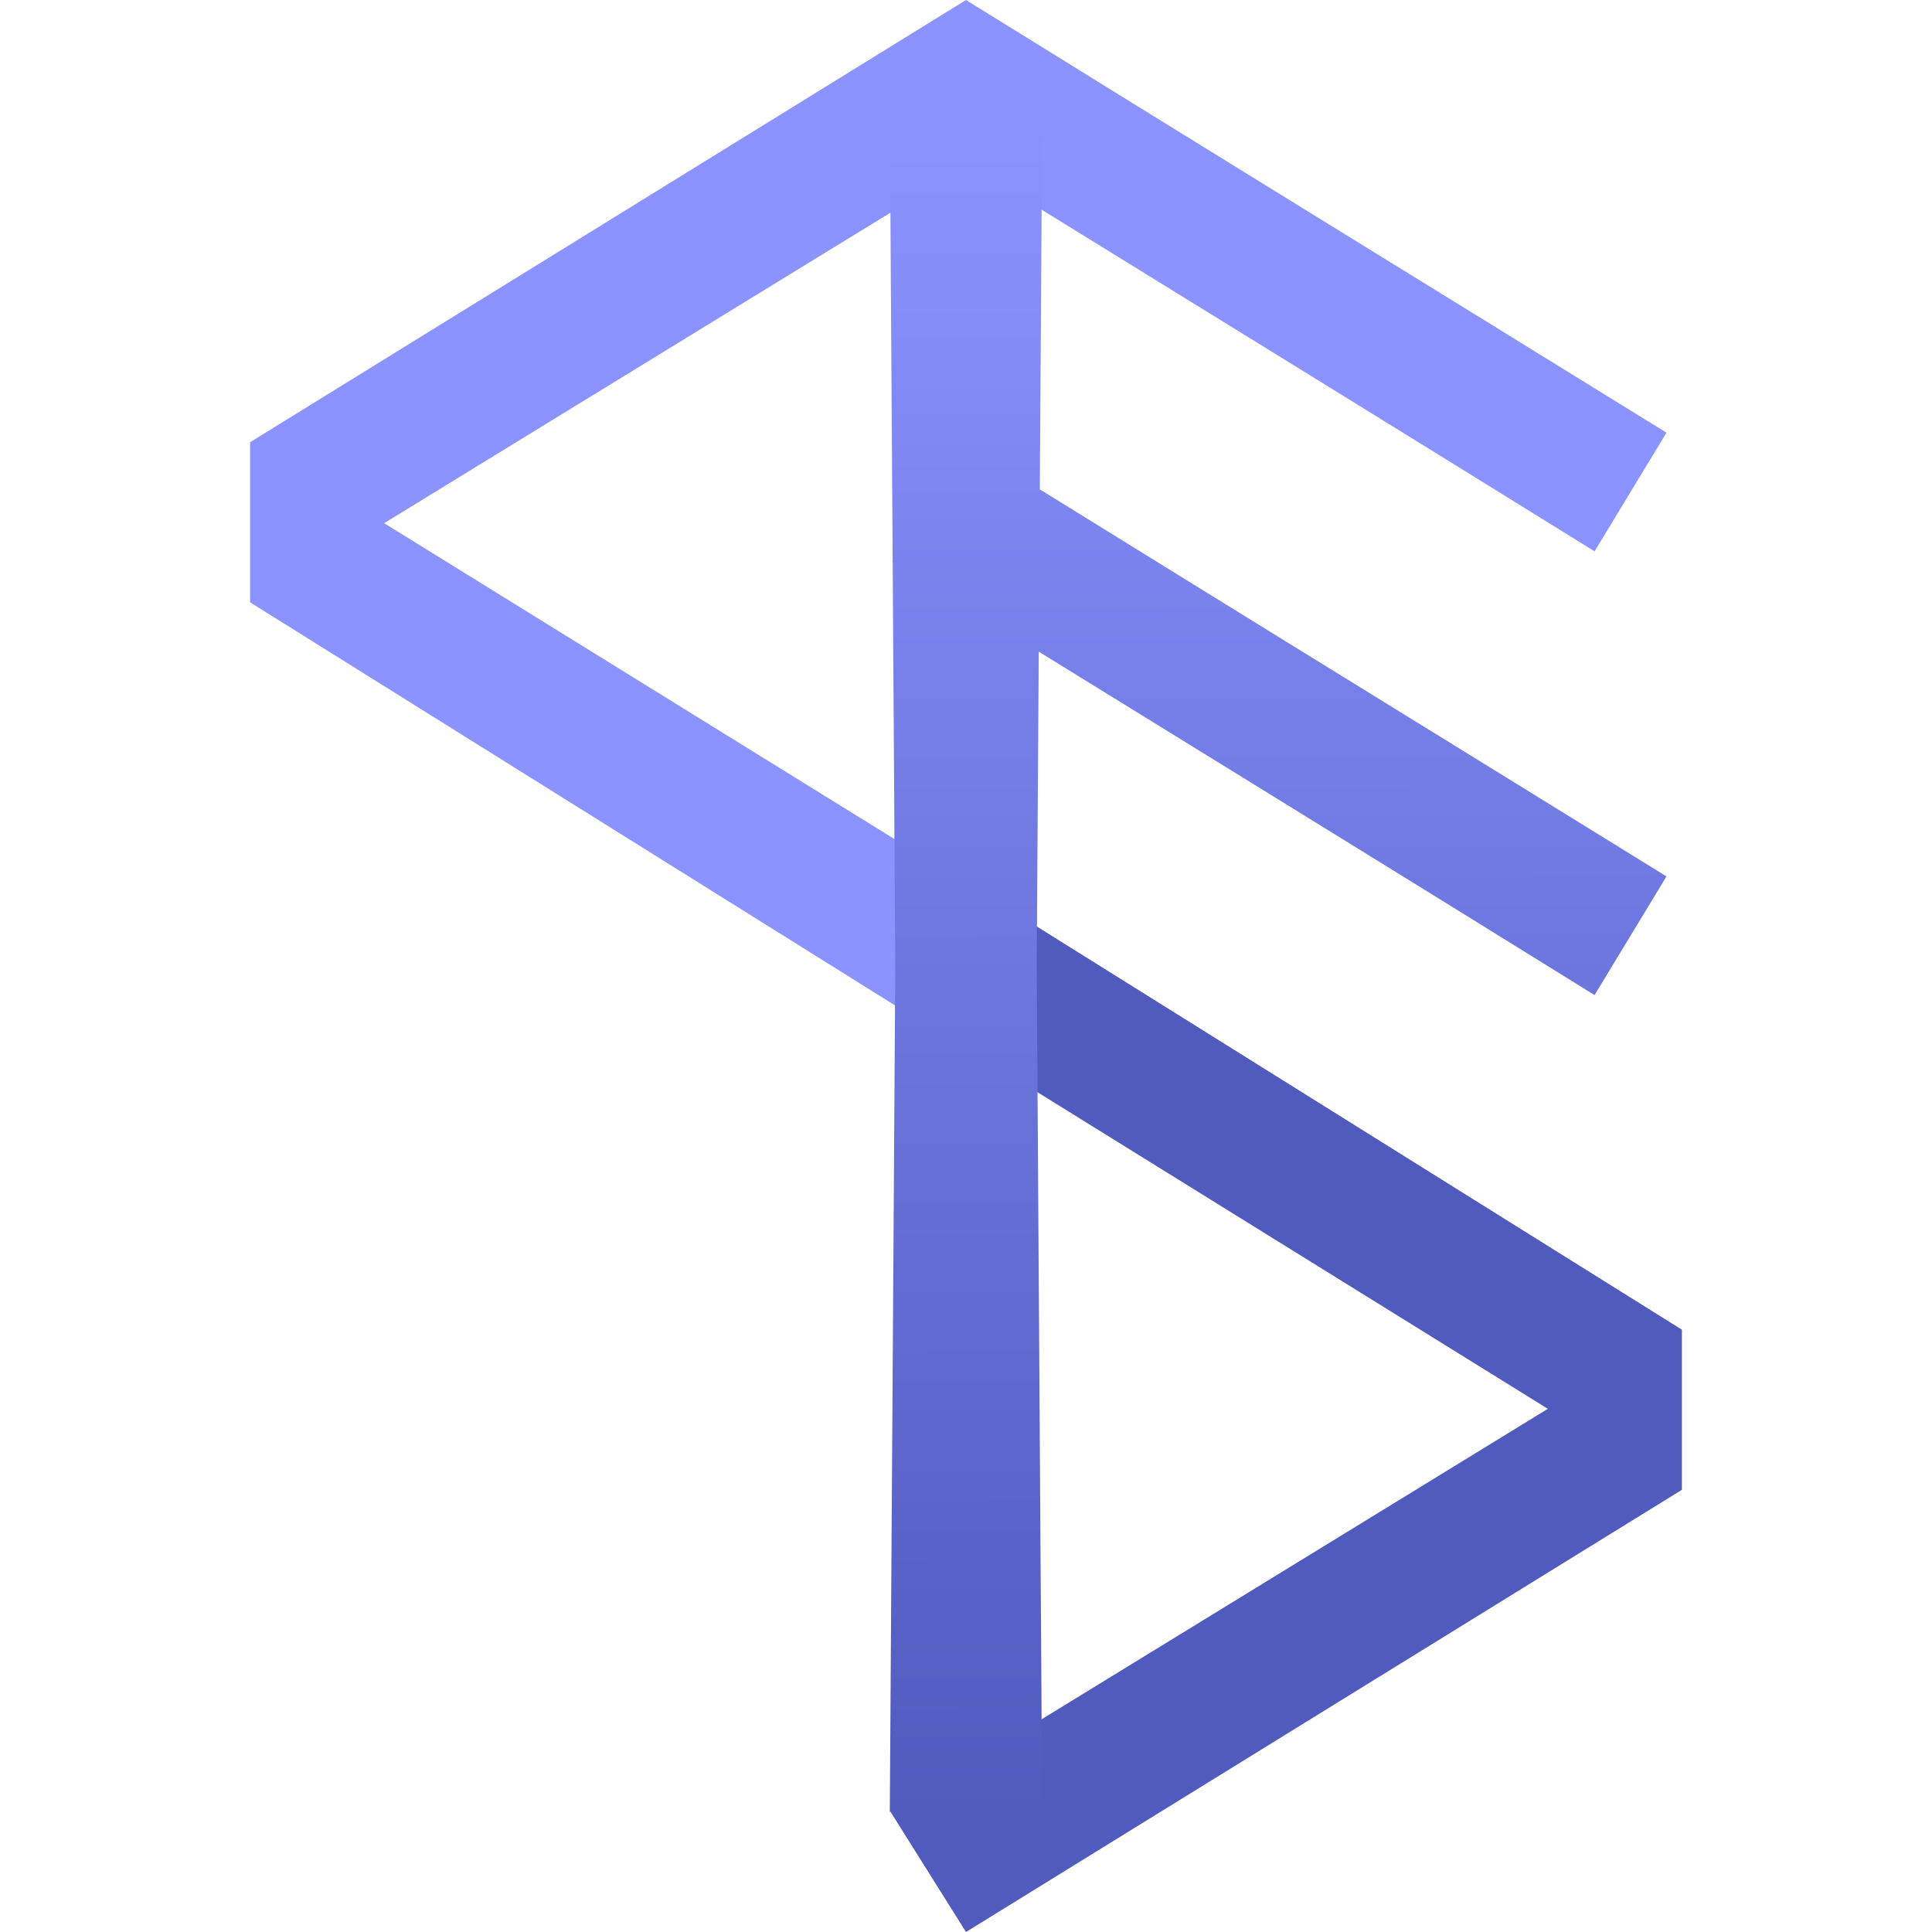
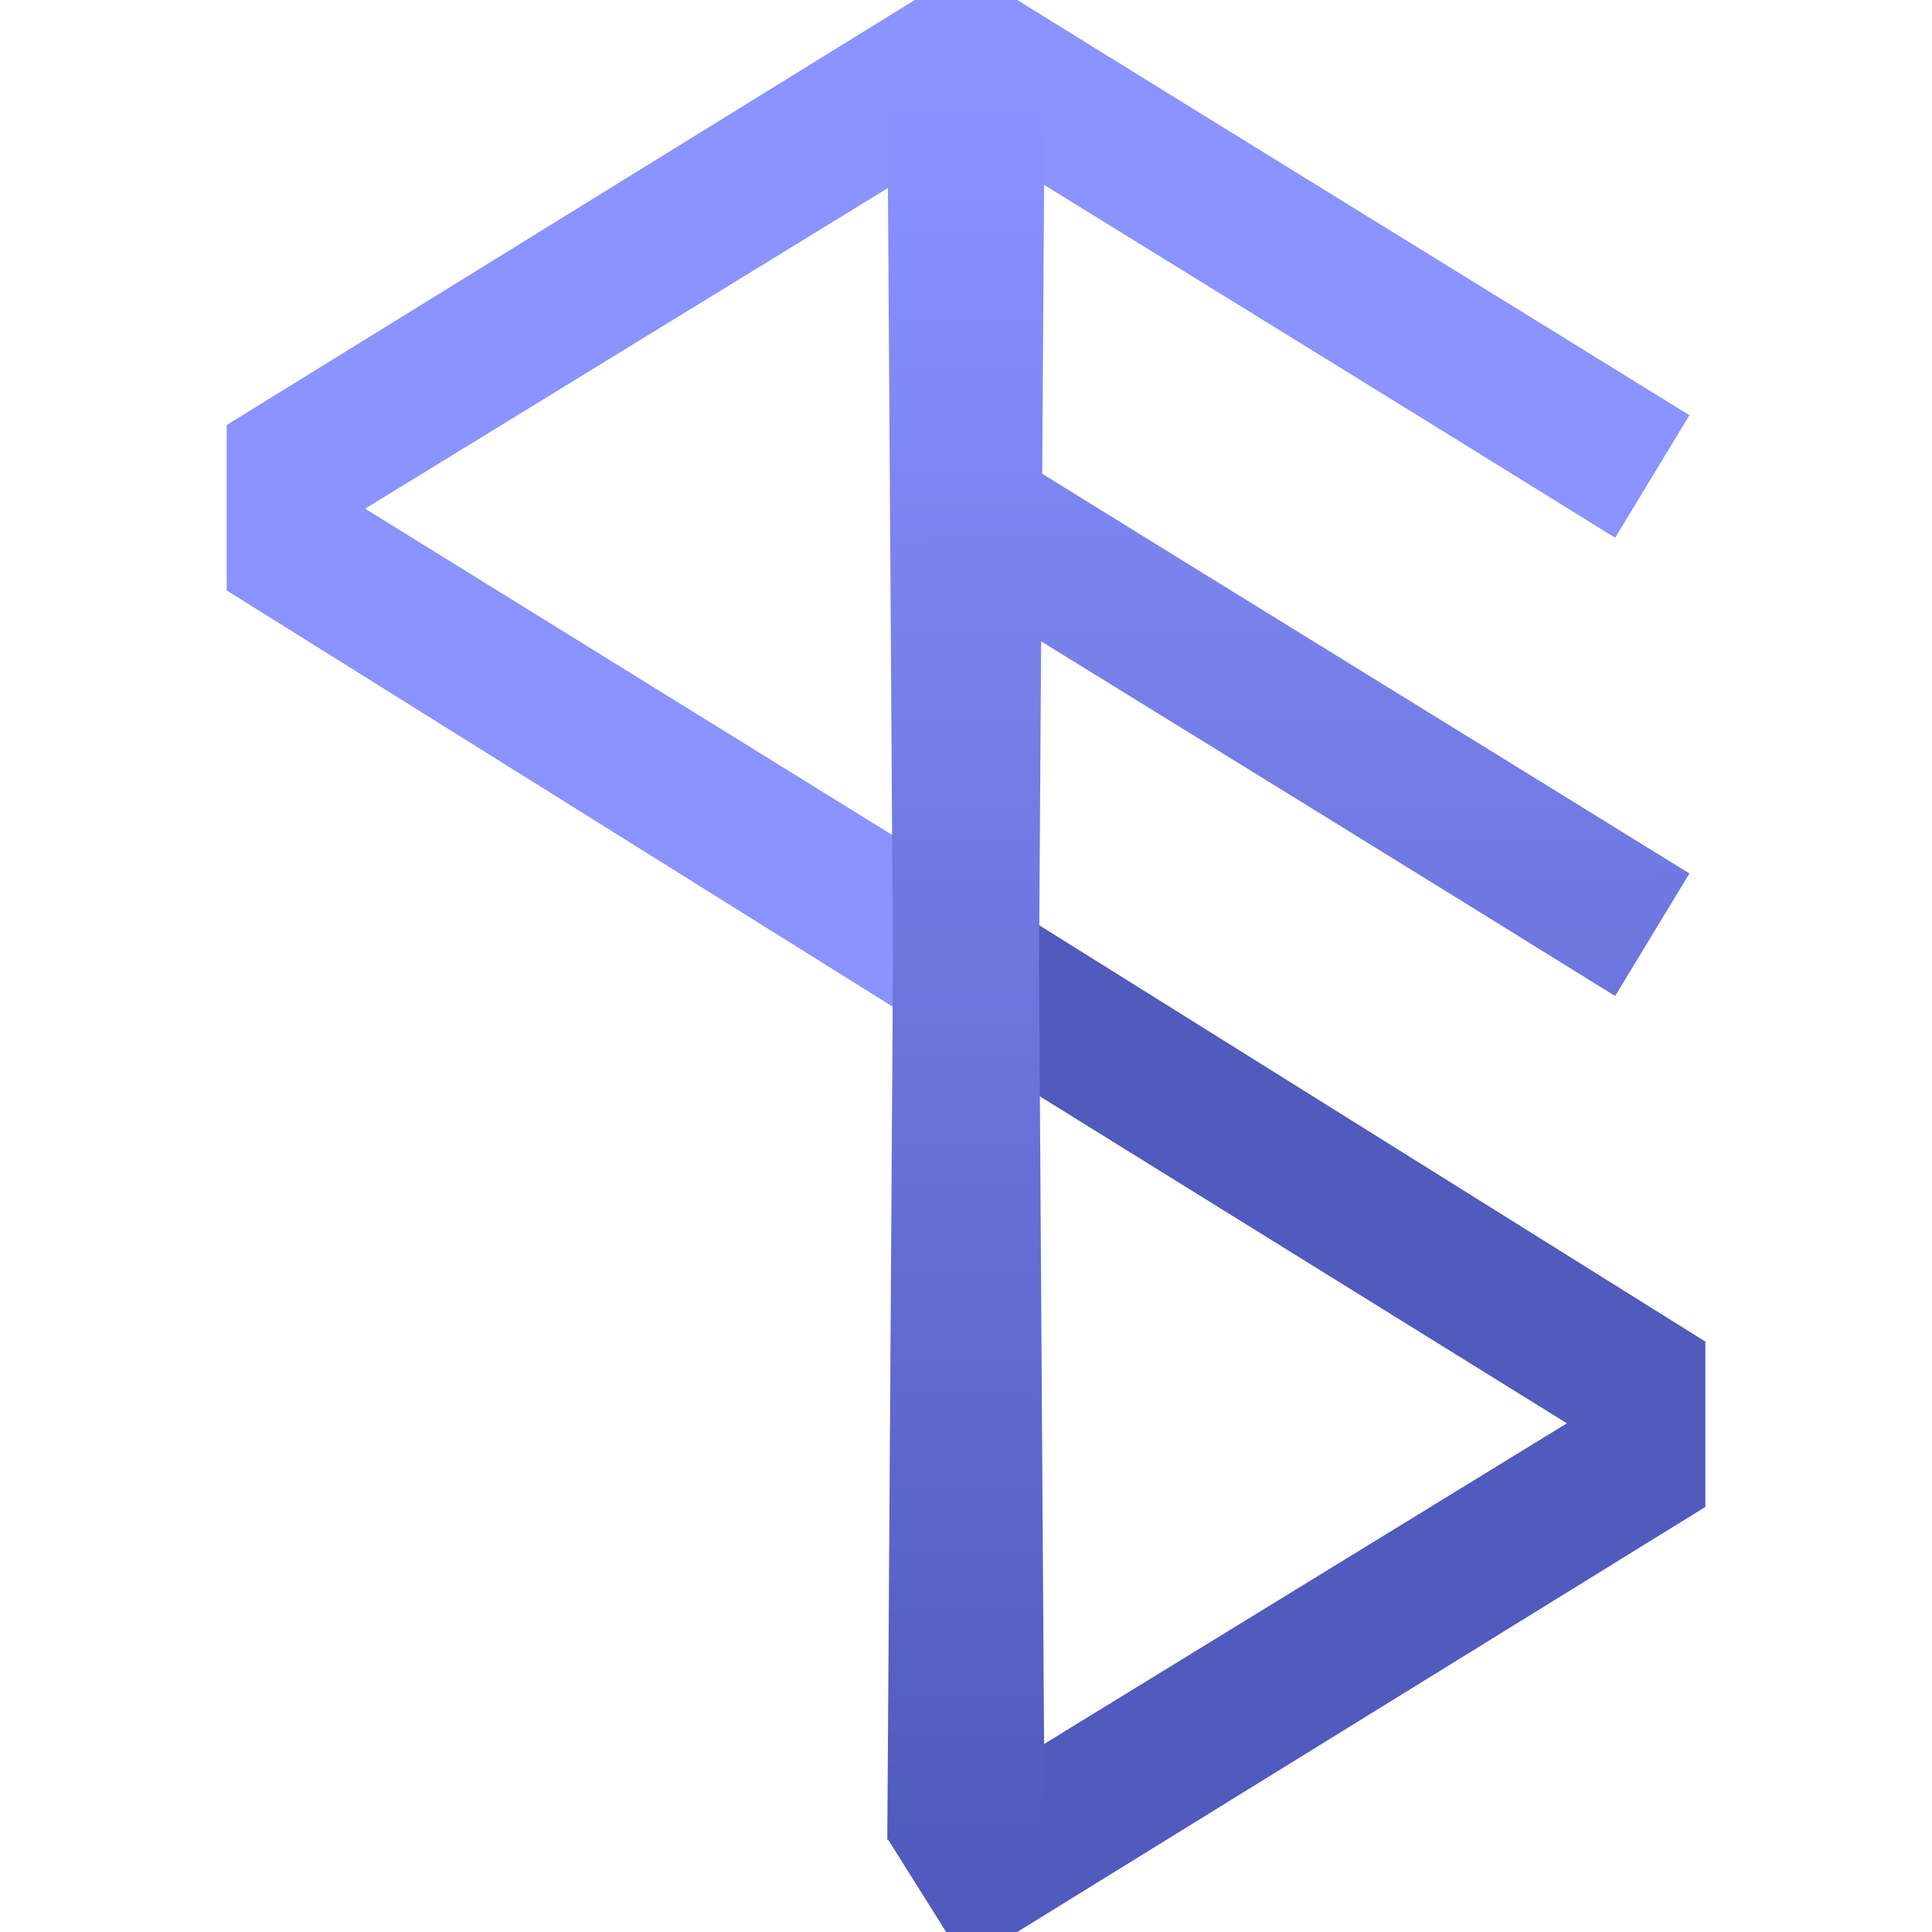
<svg xmlns="http://www.w3.org/2000/svg" xmlns:xlink="http://www.w3.org/1999/xlink" version="1.1" id="svg9" width="340.317" height="340.317" viewBox="0 0 340.317 340.317" xml:space="preserve">
  <defs id="defs13">
    <linearGradient id="linearGradient8057">
      <stop style="stop-color:#8a93ff;stop-opacity:1" offset="0" id="stop8053" />
      <stop style="stop-color:#515abd;stop-opacity:1" offset="1" id="stop8055" />
    </linearGradient>
    <linearGradient xlink:href="#linearGradient8057" id="linearGradient8059" x1="170.16" y1="21.088" x2="170.633" y2="319.205" gradientUnits="userSpaceOnUse" />
  </defs>
  <g id="g15">
    <g id="g8757" transform="translate(-4.3181738e-4)">
-       <g id="g8764">
-         <path id="text231" style="font-size:302.121px;line-height:1.25;font-family:sans-serif;text-align:center;text-anchor:middle;fill:#8a93ff;fill-opacity:1;stroke-width:7.994" d="M 170.158,0 44.055,77.893 V 106.098 L 168.684,183.992 183.441,163.82 67.668,92.158 170.633,29.01 c 37.478,23.143 71.783,44.241 110.246,68.107 4.223,-6.967 8.445,-13.935 12.668,-20.902 C 250.361,49.517 213.32,26.782 170.158,0 Z" />
-         <path id="text231-1" style="font-size:302.121px;line-height:1.25;font-family:sans-serif;text-align:center;text-anchor:middle;fill:#515abd;fill-opacity:1;stroke-width:7.994" d="M 170.159,340.317 296.264,262.424 v -28.205 l -124.629,-77.893 -13.693,20.674 114.708,71.159 -115.773,71.005 z" />
-         <path id="text231-4-4" style="font-size:302.121px;line-height:1.25;font-family:sans-serif;text-align:center;text-anchor:middle;fill:url(#linearGradient8059);fill-opacity:1;stroke-width:7.822" d="m 158.604,21.053 c -1.2e-4,0.023 1.4e-4,0.045 0,0.068 l -1.867,0.004 c 0.162,25.87 0.333,51.741 0.502,77.611 -0.025,0.042 -0.051,0.083 -0.076,0.125 0.027,0.017 0.051,0.032 0.078,0.049 0.155,23.727 0.307,47.456 0.461,71.182 2.3e-4,0.036 -2.3e-4,0.07 0,0.105 -0.322,49.652 -0.653,99.311 -0.965,148.967 l 1.867,0.004 c 1.4e-4,0.023 -1.2e-4,0.047 0,0.07 l 11.557,-0.035 11.553,0.035 c 1.2e-4,-0.023 -1.2e-4,-0.047 0,-0.07 l 1.869,-0.004 c -0.312,-49.656 -0.645,-99.314 -0.967,-148.967 1.1e-4,-0.018 -1.2e-4,-0.035 0,-0.053 -1.2e-4,-0.018 1.1e-4,-0.035 0,-0.053 0.119,-18.433 0.239,-36.869 0.359,-55.303 32.656,20.149 63.746,39.295 97.904,60.49 4.223,-6.967 8.445,-13.933 12.668,-20.9 C 254.912,130.494 220.741,109.477 183.16,86.201 183.302,64.509 183.446,42.817 183.582,21.125 l -1.869,-0.004 c -1.2e-4,-0.023 1.2e-4,-0.045 0,-0.068 l -11.553,0.035 z" />
+       <g id="g8764" transform="matrix(1.032748,0,0,1.032748,-5.572339,-5.572325)">
+         <path id="text231" style="font-size:302.121px;line-height:1.25;font-family:sans-serif;text-align:center;text-anchor:middle;fill:#8a93ff;fill-opacity:1;stroke-width:7.994" d="M 161.422,5.396 44.055,77.893 V 106.098 L 168.684,183.992 183.442,163.82 67.668,92.158 170.633,29.01 c 37.478,23.143 71.783,44.241 110.246,68.107 4.223,-6.967 8.445,-13.935 12.668,-20.902 C 253.419,51.407 218.253,29.787 178.895,5.396 Z" />
+         <path id="text231-1" style="font-size:302.121px;line-height:1.25;font-family:sans-serif;text-align:center;text-anchor:middle;fill:#515abd;fill-opacity:1;stroke-width:7.994" d="M 171.635,156.326 157.942,177 l 114.707,71.158 -115.771,71.006 9.893,15.758 h 12.125 L 296.264,262.424 v -28.205 z" />
+         <path id="text231-4-4" style="font-size:302.121px;line-height:1.25;font-family:sans-serif;text-align:center;text-anchor:middle;fill:url(#linearGradient8059);fill-opacity:1;stroke-width:7.822" d="m 158.604,21.053 c -1.2e-4,0.023 1.4e-4,0.045 0,0.068 l -1.867,0.004 c 0.162,25.87 0.333,51.741 0.502,77.611 -0.025,0.042 -0.051,0.083 -0.076,0.125 0.027,0.017 0.051,0.032 0.078,0.049 0.155,23.727 0.307,47.456 0.461,71.182 2.3e-4,0.036 -2.3e-4,0.07 0,0.105 -0.322,49.652 -0.653,99.311 -0.965,148.967 l 1.867,0.004 c 1.4e-4,0.023 -1.2e-4,0.047 0,0.07 l 11.557,-0.035 11.553,0.035 c 1.2e-4,-0.023 -1.2e-4,-0.047 0,-0.07 l 1.869,-0.004 c -0.312,-49.656 -0.645,-99.314 -0.967,-148.967 1.1e-4,-0.018 -1.2e-4,-0.035 0,-0.053 -1.2e-4,-0.018 1.1e-4,-0.035 0,-0.053 0.119,-18.433 0.239,-36.869 0.359,-55.303 32.656,20.149 63.746,39.295 97.904,60.49 4.223,-6.967 8.445,-13.933 12.668,-20.9 -38.634,-23.885 -72.806,-44.902 -110.387,-68.178 0.142,-21.692 0.286,-43.384 0.422,-65.076 l -1.869,-0.004 c -1.2e-4,-0.023 1.2e-4,-0.045 0,-0.068 l -11.553,0.035 z" />
      </g>
    </g>
  </g>
</svg>
